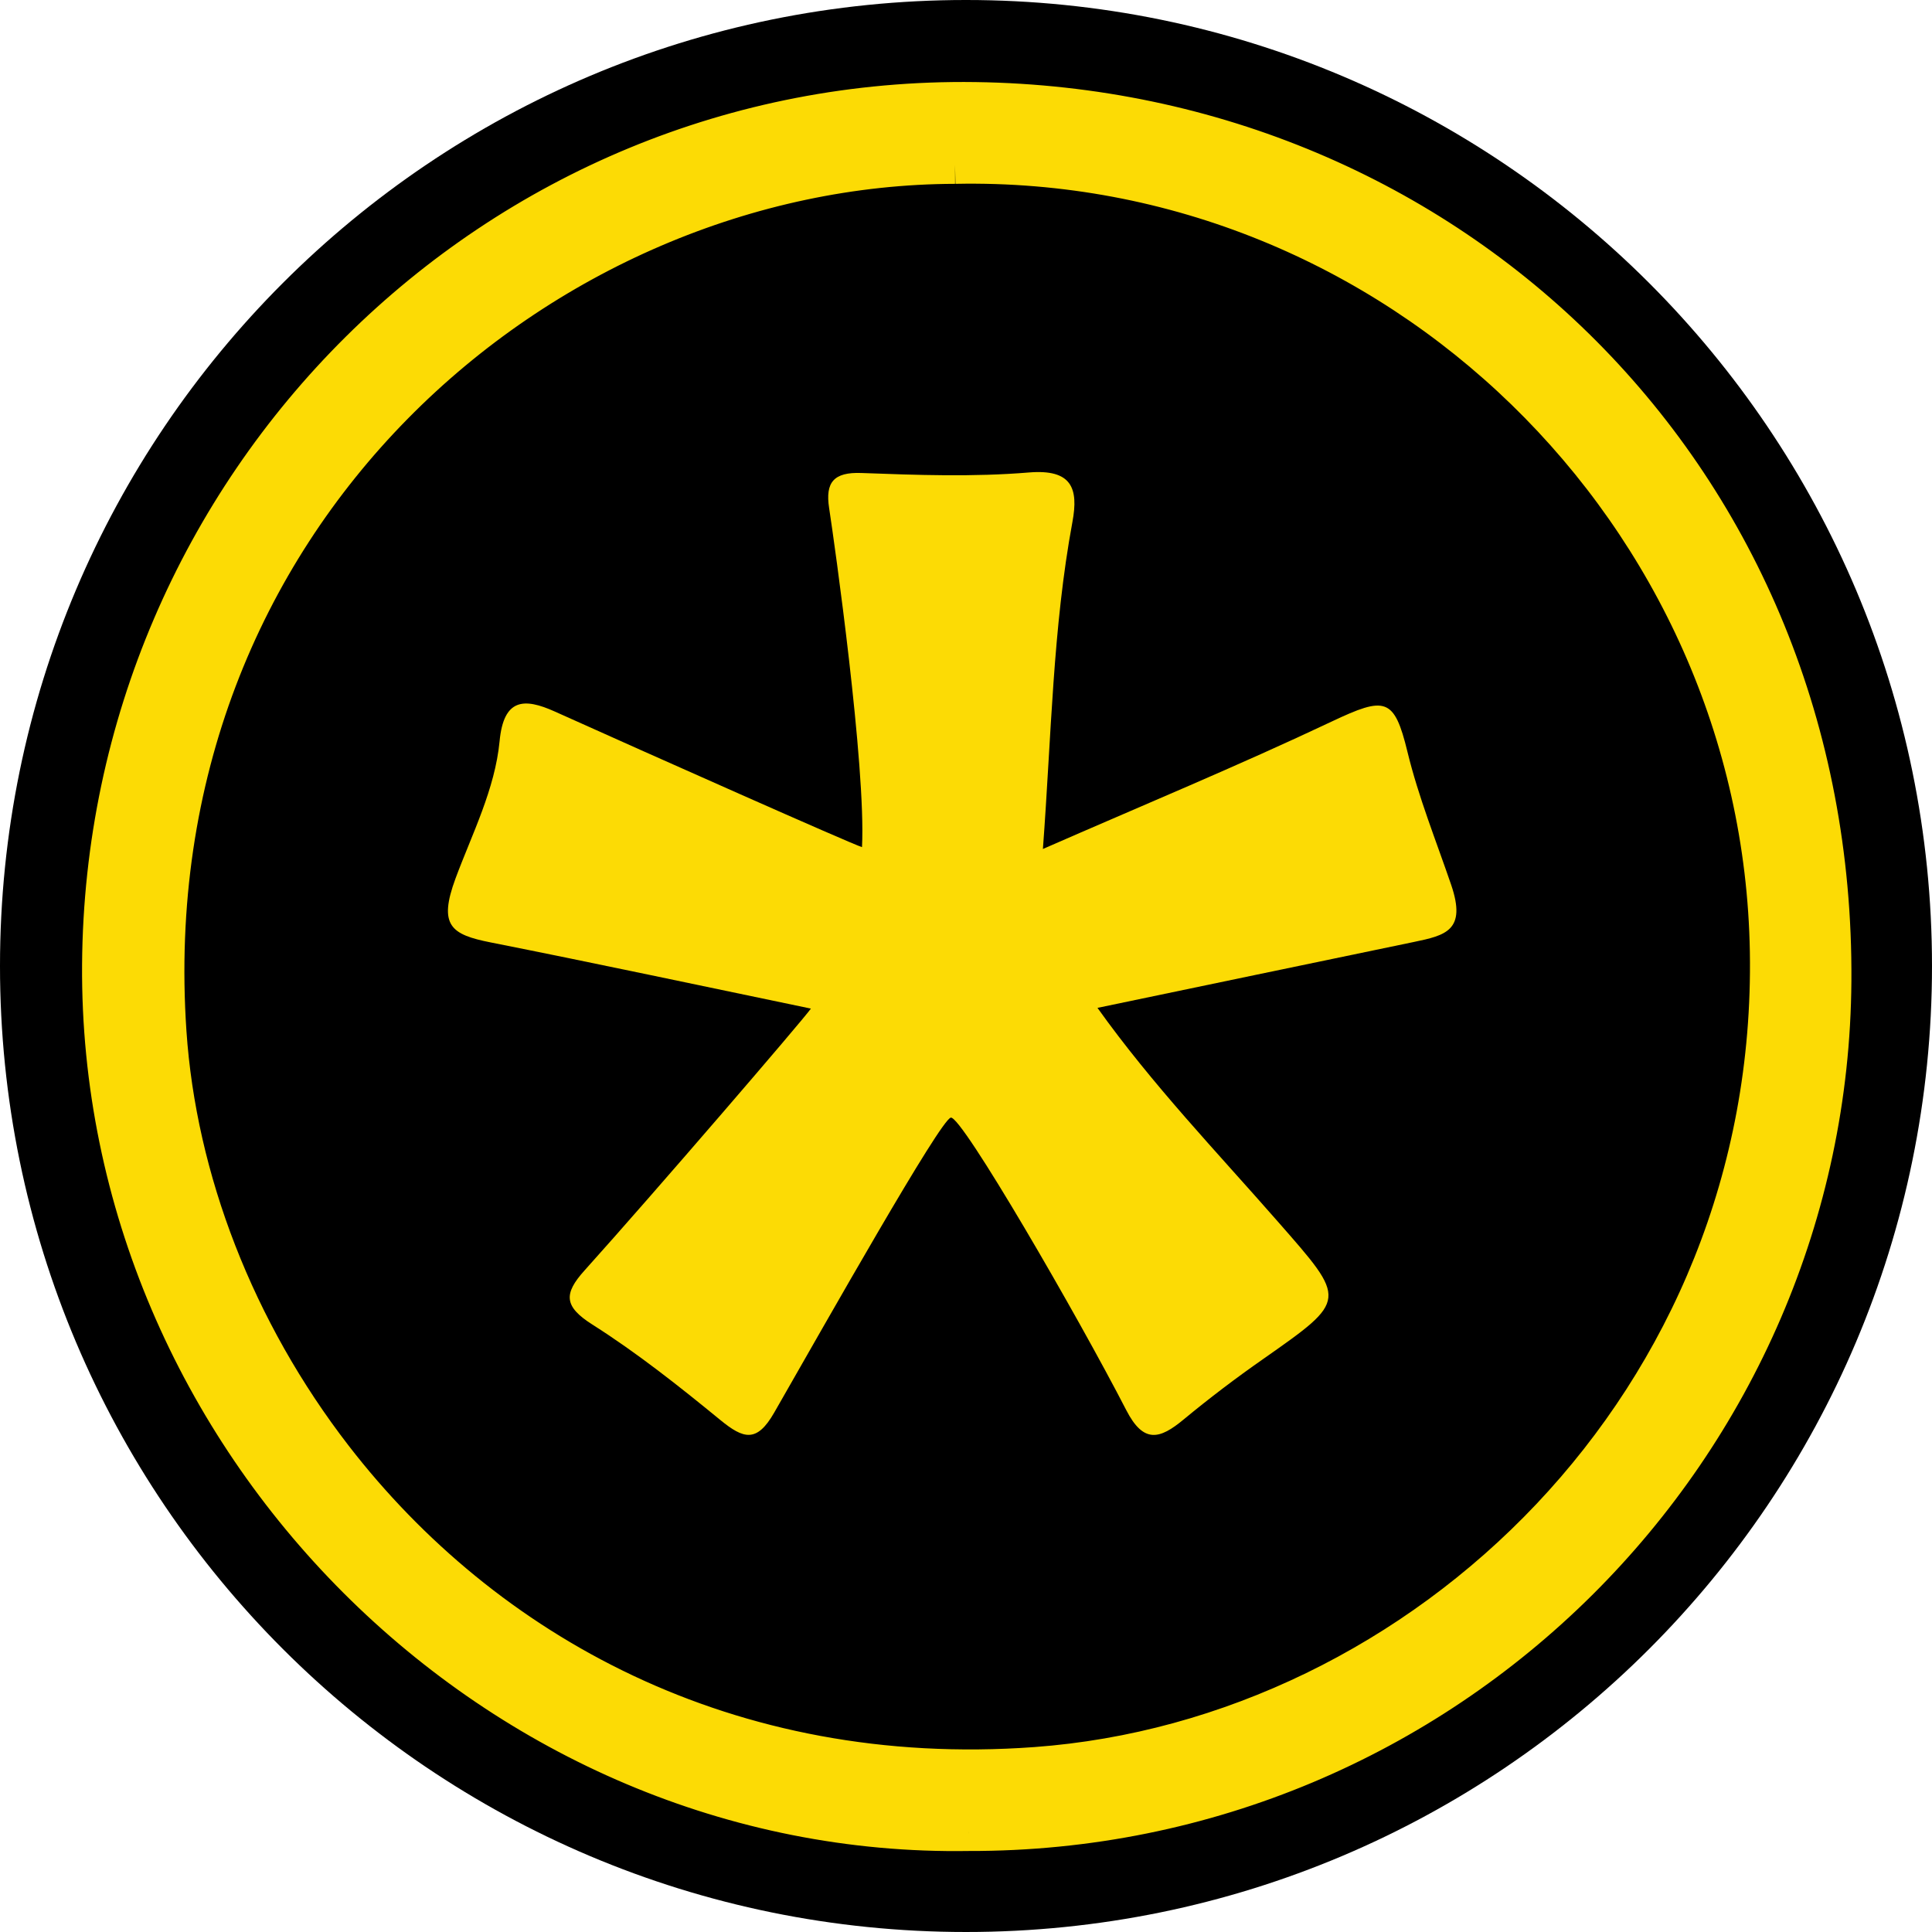
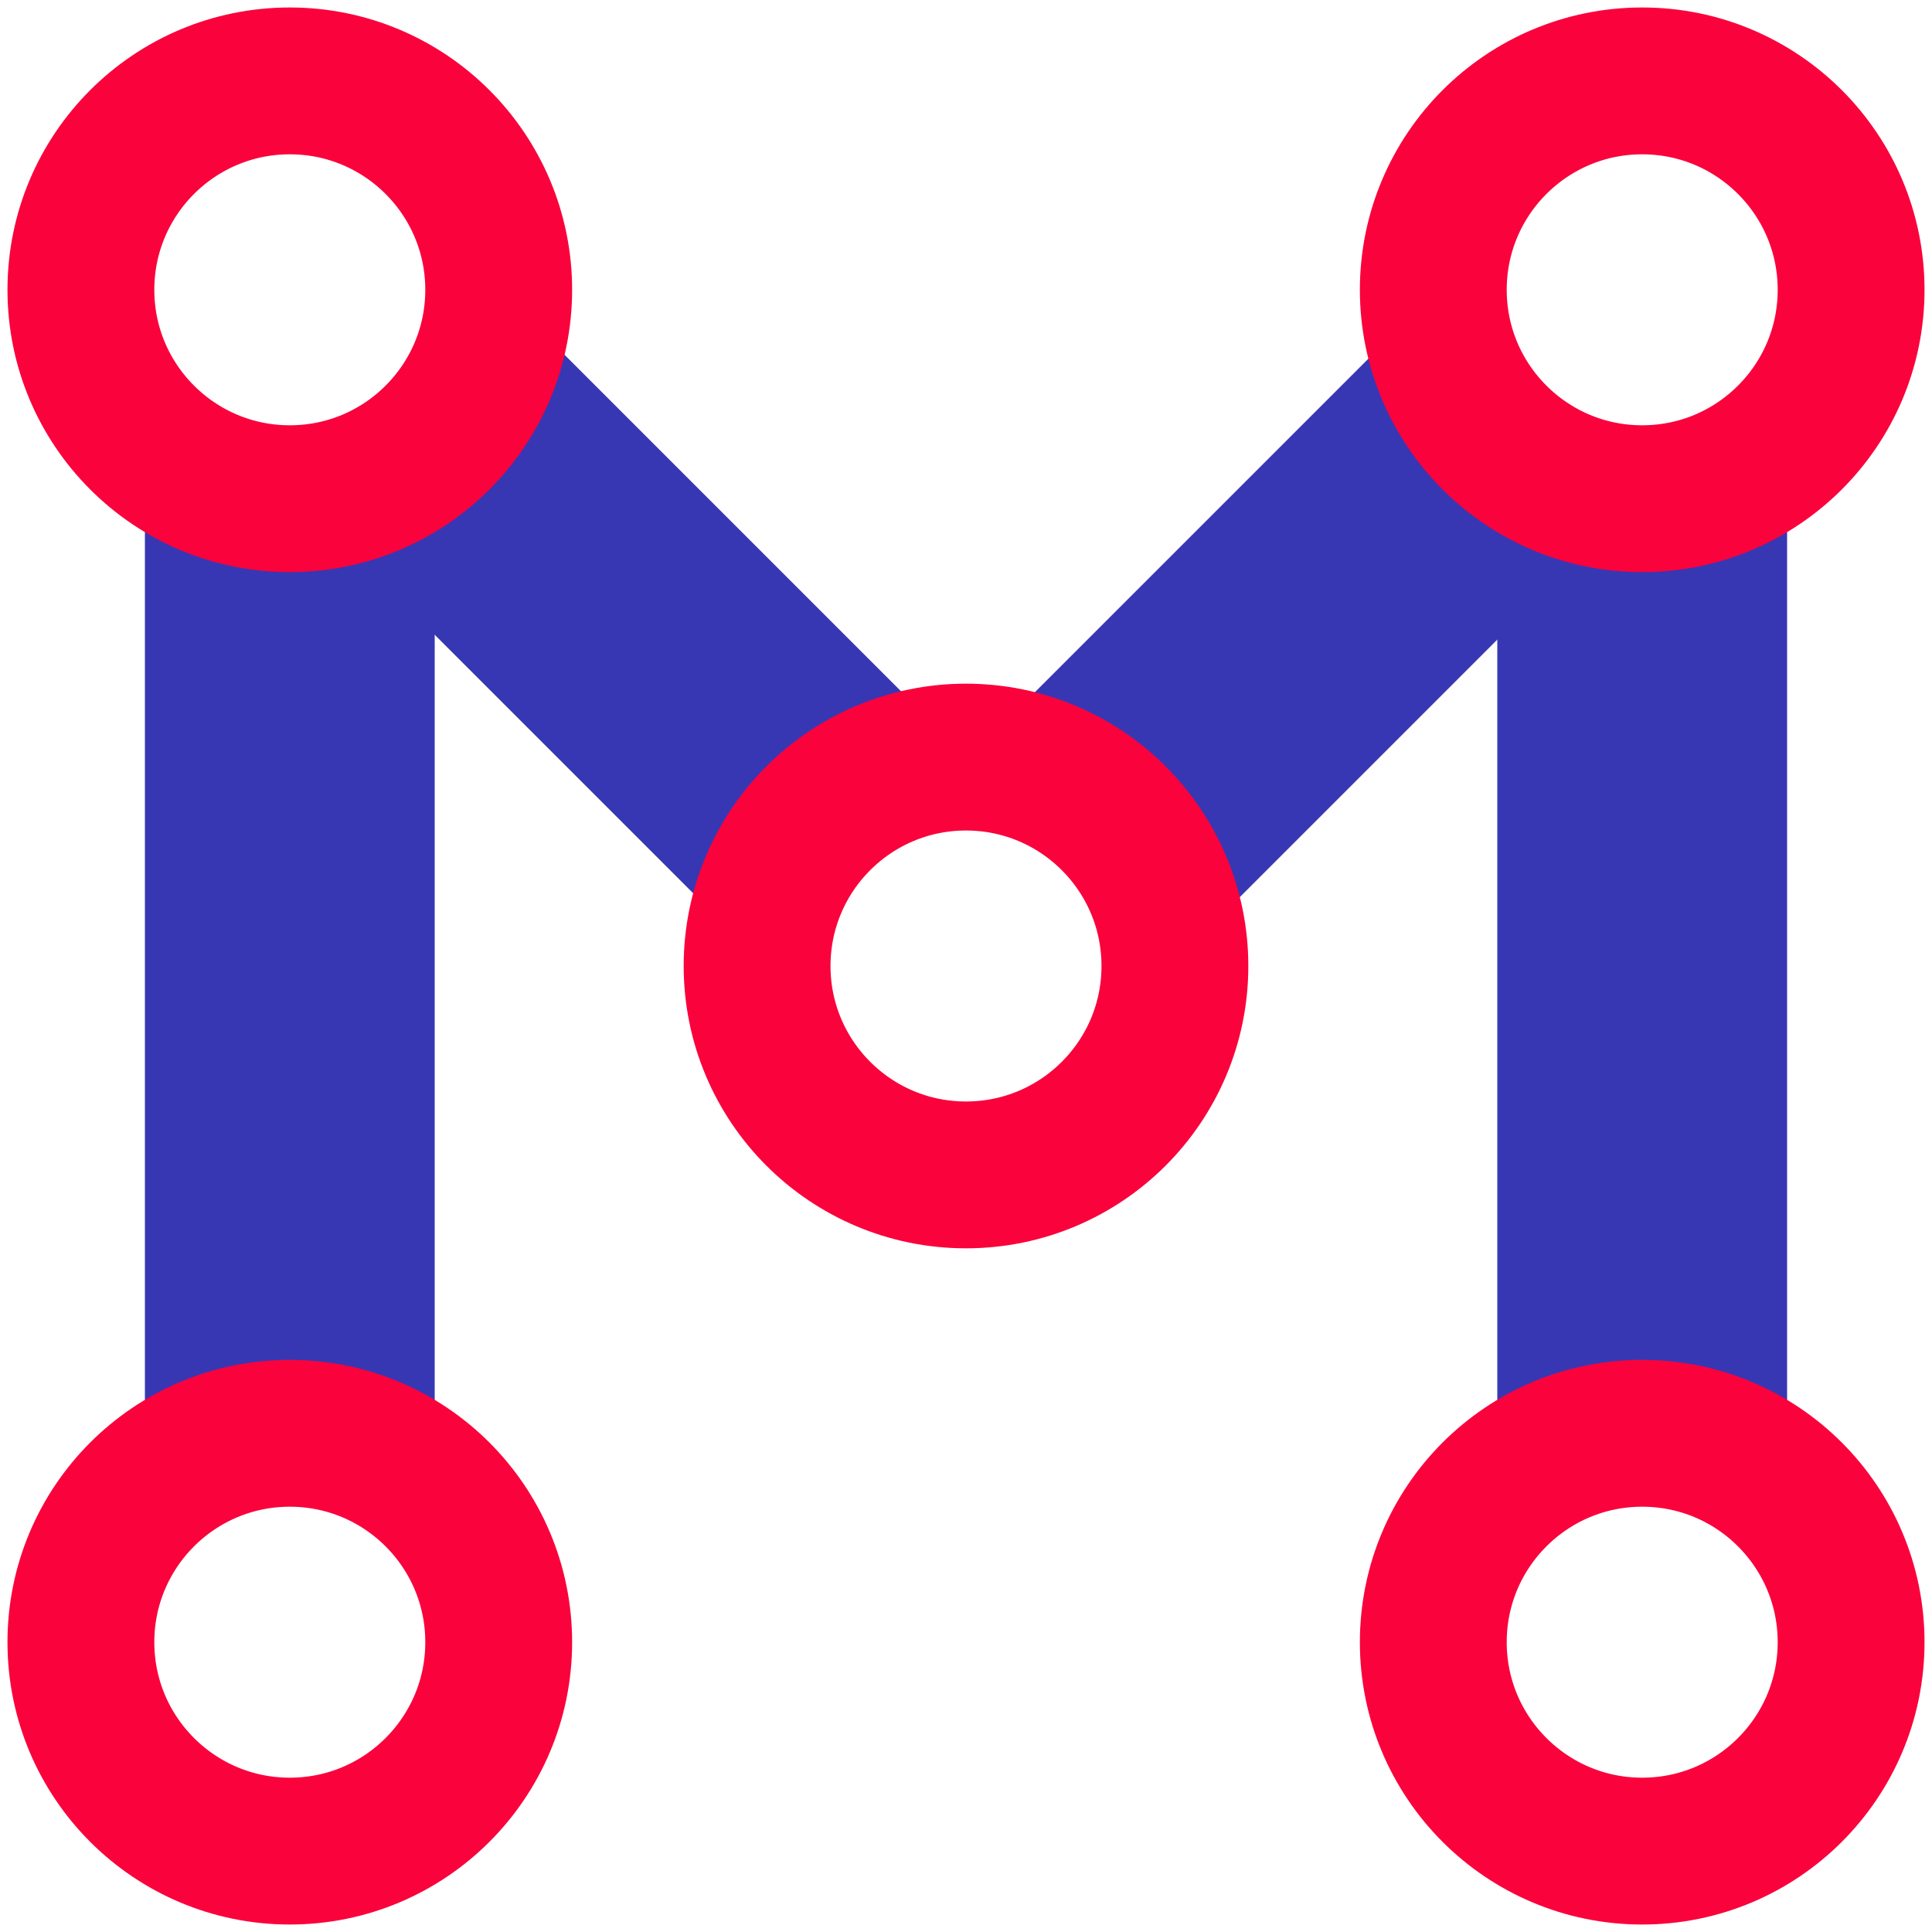
- <svg xmlns="http://www.w3.org/2000/svg" width="512" height="512">
-   <g transform="translate(-39.05 141.54)">
-     <ellipse cx="295.05" cy="114.46" stroke="#000" stroke-width="43.98" rx="234.01" ry="234.01" />
-     <path fill="#fcdb05" stroke="#fcdb05" stroke-width="10.1" d="M292.15-97.87c-108.9.25-218 93.24-208.73 229.88 2.64 38.92 18.04 79.05 44.08 112.72 39.74 51.4 104.26 87.73 186.03 81.76 102.46-7.49 196.34-96.45 194.3-215.88-1.97-115.8-98.7-210.83-215.68-208.48m3.57 441.81C170.89 345.96 64.98 240.1 65.85 114.11c.87-127.2 104.19-230.62 231.63-228.85 125.82 1.75 228.06 99.76 227.16 233.15-.82 123.46-102.09 225.84-228.91 225.53" />
-     <path fill="#fcdb05" d="M329.88 125.54c14.59 20.43 31.64 38.19 47.8 56.64 18.38 20.98 18.63 20.64-3.87 36.43a323.13 323.13 0 0 0-21.09 16.03c-6.33 5.26-10.61 6.44-15.2-2.48-12.92-25.09-43.6-78.04-46.49-77.52-2.75.5-32.75 53.64-46.81 78.18-4.61 8.05-8.12 6.99-14.26 1.97-10.9-8.93-22.03-17.76-33.91-25.3-7.58-4.8-7.66-8.16-2.1-14.34 18.41-20.47 57.68-66.13 60-69.4-29.07-6.04-56.94-12-84.88-17.54-10.47-2.08-13.92-4.45-9.3-16.96 4.37-11.77 10.46-23.62 11.68-36.4 1.08-11.3 6.47-11.5 14.62-7.83 25.03 11.27 78.4 35 81.42 35.94 1.08-21.34-7.3-80.7-8.72-89.9-1.03-6.76 1.2-9.53 8.58-9.25 14.79.55 29.67 1.08 44.38-.14 11.37-.94 13.17 4.21 11.53 13.08-5.22 28.16-5.58 56.73-7.83 86.7 26.11-11.44 51.64-22 76.59-33.8 14.14-6.68 16.52-6.37 20.02 8.05 2.92 12.02 7.6 23.6 11.58 35.24 4.15 12.13-1.5 13.41-9.92 15.16-27.61 5.72-55.22 11.5-83.82 17.46" />
+ <svg xmlns="http://www.w3.org/2000/svg" version="1.1" id="svg2" width="500" height="500" viewBox="0 0 500 500">
+   <defs id="defs6" />
+   <g id="g10" transform="translate(0,52)">
+     <g id="g4279" transform="translate(485.4612,44.90589)">
+       <rect style="fill:#3737b4;fill-opacity:1;stroke:none;stroke-width:11.456;stroke-linecap:butt;stroke-linejoin:miter;stroke-miterlimit:0;stroke-dasharray:none;stroke-opacity:1;paint-order:markers stroke fill" id="rect4412-3" width="75" height="175" x="-311.366" y="-268.602" transform="rotate(-45)" />
+       <rect style="fill:#3737b4;fill-opacity:1;stroke:none;stroke-width:11.456;stroke-linecap:butt;stroke-linejoin:miter;stroke-miterlimit:0;stroke-dasharray:none;stroke-opacity:1;paint-order:markers stroke fill" id="rect4412-3-3" width="75" height="175" x="20.742" y="63.507" transform="matrix(-0.7071068,-0.7071068,-0.7071068,0.7071068,0,0)" />
+       <rect style="fill:#3737b4;fill-opacity:1;stroke:none;stroke-width:14.361;stroke-linecap:butt;stroke-linejoin:miter;stroke-miterlimit:0;stroke-dasharray:none;stroke-opacity:1;paint-order:markers stroke fill" id="rect4412" width="75" height="275" x="-447.961" y="15.594" />
+       <circle style="fill:none;fill-opacity:1;stroke:#fa023c;stroke-width:38;stroke-linejoin:round;stroke-miterlimit:4;stroke-dasharray:none;stroke-opacity:1" id="path4334-6-8-8" cx="-235.461" cy="153.094" r="54.065" />
+       <circle style="fill:none;fill-opacity:1;stroke:#fa023c;stroke-width:38;stroke-linejoin:round;stroke-miterlimit:4;stroke-dasharray:none;stroke-opacity:1" id="path4334" cx="-410.461" cy="328.094" r="54.065" />
+       <circle style="fill:none;fill-opacity:1;stroke:#fa023c;stroke-width:38;stroke-linejoin:round;stroke-miterlimit:4;stroke-dasharray:none;stroke-opacity:1" id="path4334-6" cx="-410.461" cy="-21.906" r="54.065" />
+       <rect style="fill:#3737b4;fill-opacity:1;stroke:none;stroke-width:14.361;stroke-linecap:butt;stroke-linejoin:miter;stroke-miterlimit:0;stroke-dasharray:none;stroke-opacity:1;paint-order:markers stroke fill" id="rect4412-0" width="75" height="275" x="-97.961" y="15.594" />
+       <circle style="fill:none;fill-opacity:1;stroke:#fa023c;stroke-width:38;stroke-linejoin:round;stroke-miterlimit:4;stroke-dasharray:none;stroke-opacity:1" id="path4334-6-8" cx="-60.461" cy="-21.906" r="54.065" />
+       <circle style="fill:none;fill-opacity:1;stroke:#fa023c;stroke-width:38;stroke-linejoin:round;stroke-miterlimit:4;stroke-dasharray:none;stroke-opacity:1" id="path4334-6-8-3" cx="-60.461" cy="328.094" r="54.065" />
+     </g>
  </g>
</svg>
